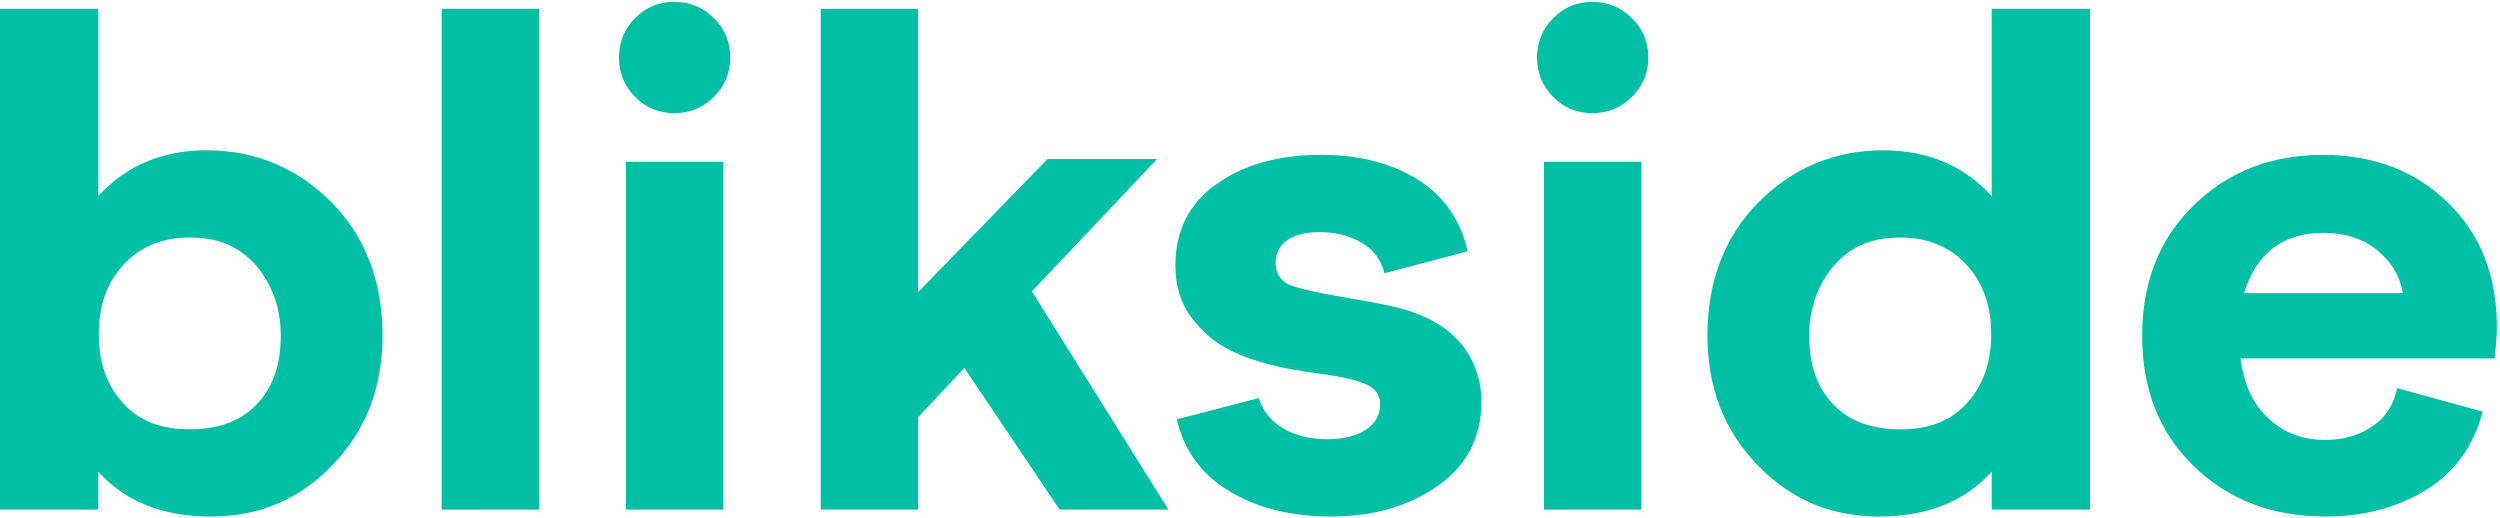
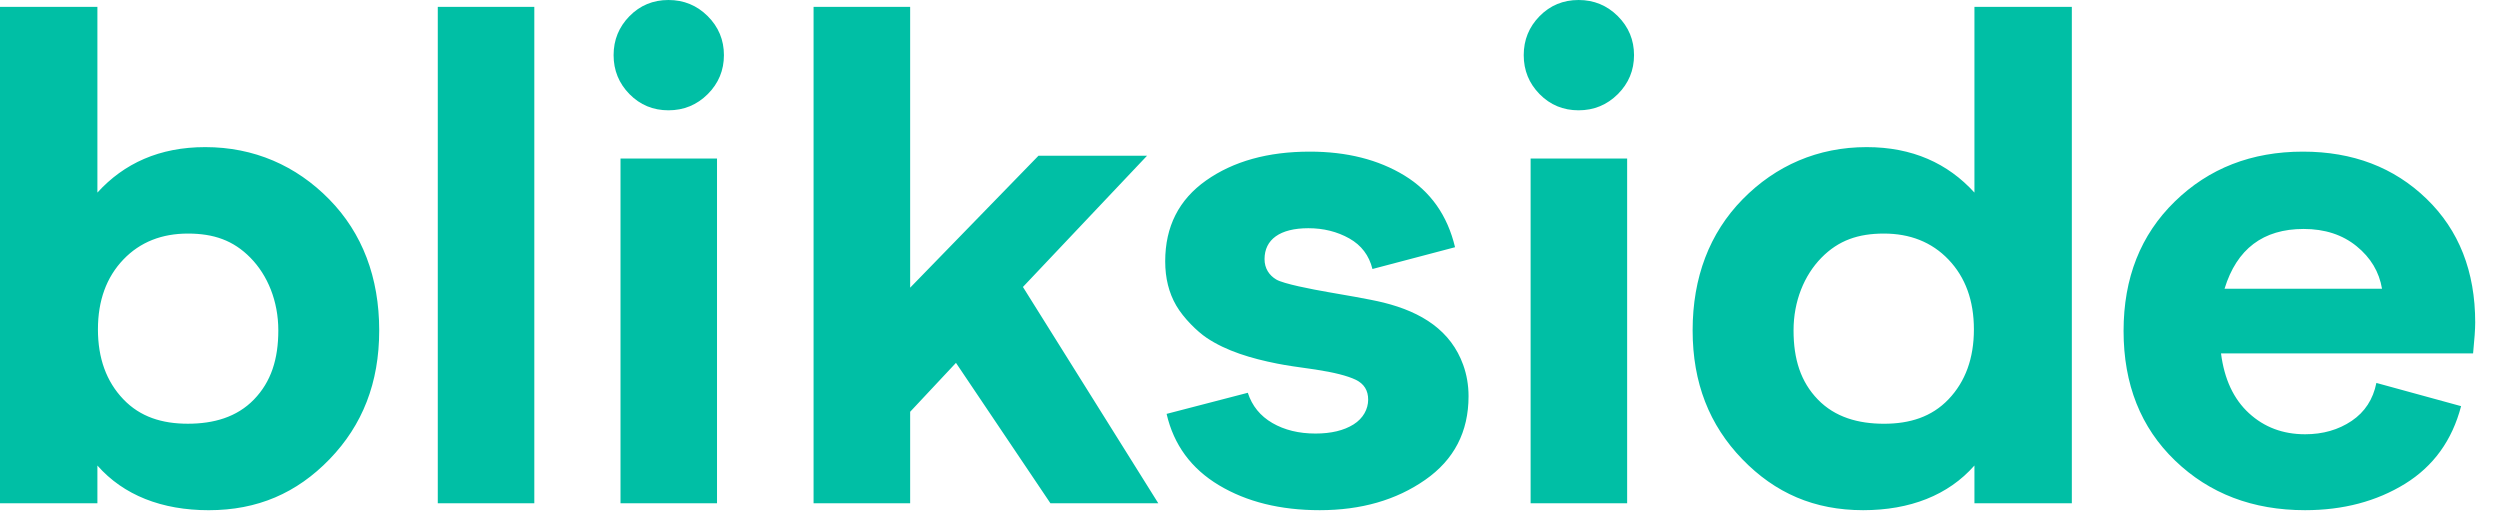
- <svg xmlns="http://www.w3.org/2000/svg" width="87px" height="18px" viewBox="0 0 87 18" version="1.1">
-   <g id="Page-1" stroke="none" stroke-width="1" fill="none" fill-rule="evenodd">
-     <g id="logo_original" transform="translate(-43, -7)" fill="#00BFA5">
-       <path d="M123.917,24.975 C122.083,24.975 120.562,24.395 119.356,23.235 C118.15,22.075 117.547,20.558 117.547,18.682 C117.547,16.823 118.146,15.31 119.344,14.141 C120.542,12.973 122.042,12.389 123.843,12.389 C125.594,12.389 127.04,12.94 128.181,14.043 C129.321,15.145 129.891,16.593 129.891,18.386 C129.891,18.617 129.866,18.978 129.817,19.472 L120.968,19.472 C121.084,20.377 121.41,21.076 121.948,21.569 C122.484,22.063 123.141,22.31 123.918,22.31 C124.546,22.31 125.091,22.153 125.554,21.841 C126.017,21.529 126.306,21.084 126.422,20.508 L129.396,21.323 C129.082,22.524 128.425,23.433 127.425,24.05 C126.425,24.666 125.256,24.975 123.917,24.975 Z M121.092,17.201 L126.619,17.201 C126.52,16.609 126.223,16.111 125.727,15.708 C125.231,15.305 124.612,15.103 123.868,15.103 C122.446,15.103 121.521,15.803 121.092,17.201 Z M112.312,13.826 L112.312,7.306 L115.731,7.306 L115.731,24.732 L112.312,24.732 L112.312,23.407 C111.392,24.453 110.044,24.975 108.403,24.975 C106.696,24.975 105.315,24.378 104.16,23.183 C103.006,21.989 102.419,20.505 102.419,18.663 C102.419,16.805 103.01,15.248 104.173,14.062 C105.337,12.876 106.819,12.23 108.526,12.23 C110.133,12.23 111.375,12.798 112.312,13.826 Z M112.293,18.629 C112.293,17.618 111.996,16.8 111.402,16.178 C110.808,15.557 110.04,15.265 109.137,15.265 C108.233,15.265 107.541,15.501 106.939,16.115 C106.336,16.729 105.961,17.635 105.961,18.664 C105.961,19.676 106.213,20.469 106.816,21.091 C107.419,21.713 108.233,21.941 109.137,21.941 C110.041,21.941 110.809,21.703 111.403,21.081 C111.996,20.459 112.293,19.641 112.293,18.629 Z M96.731,12.631 L100.12,12.631 L100.12,24.733 L96.731,24.733 L96.731,12.631 Z M99.793,10.37 C99.414,10.748 98.954,10.937 98.415,10.937 C97.875,10.937 97.419,10.748 97.047,10.37 C96.676,9.991 96.489,9.535 96.489,9.001 C96.489,8.467 96.676,8.011 97.047,7.633 C97.419,7.254 97.875,7.065 98.415,7.065 C98.954,7.065 99.414,7.254 99.793,7.633 C100.173,8.011 100.362,8.468 100.362,9.001 C100.362,9.535 100.173,9.991 99.793,10.37 Z M89.328,24.975 C87.945,24.975 86.766,24.683 85.791,24.099 C84.816,23.515 84.203,22.68 83.954,21.594 L86.804,20.854 C86.953,21.314 87.241,21.668 87.666,21.915 C88.091,22.161 88.595,22.285 89.179,22.285 C89.729,22.285 90.175,22.178 90.517,21.964 C90.858,21.75 91.027,21.424 91.029,21.1 C91.031,20.771 90.883,20.537 90.591,20.396 C90.299,20.257 89.829,20.137 89.179,20.038 C88.579,19.956 88.128,19.889 87.829,19.829 C86.929,19.649 86.055,19.392 85.356,18.923 C85.033,18.706 84.55,18.236 84.291,17.792 C84.033,17.348 83.904,16.83 83.904,16.238 C83.904,15.02 84.383,14.075 85.342,13.4 C86.3,12.725 87.513,12.388 88.979,12.388 C90.278,12.388 91.387,12.668 92.304,13.227 C93.22,13.787 93.812,14.626 94.079,15.744 L91.179,16.509 C91.062,16.032 90.791,15.674 90.366,15.435 C89.941,15.197 89.462,15.077 88.929,15.077 C87.929,15.077 87.393,15.476 87.391,16.158 C87.39,16.487 87.554,16.731 87.804,16.879 C88.054,17.027 89.039,17.218 89.641,17.323 C90.046,17.393 91.086,17.567 91.571,17.688 C92.924,18.025 93.936,18.681 94.366,19.877 C94.487,20.216 94.553,20.581 94.553,20.975 C94.553,22.226 94.045,23.205 93.028,23.912 C92.012,24.621 90.778,24.975 89.328,24.975 Z M71.56,24.733 L71.56,7.306 L74.95,7.306 L74.95,17.165 L79.454,12.534 L83.266,12.534 L78.91,17.14 L83.661,24.732 L79.875,24.732 L76.559,19.803 L74.95,21.521 L74.95,24.732 L71.56,24.732 L71.56,24.733 Z M64.782,12.631 L68.171,12.631 L68.171,24.733 L64.782,24.733 L64.782,12.631 Z M67.844,10.37 C67.465,10.748 67.005,10.937 66.466,10.937 C65.926,10.937 65.47,10.748 65.098,10.37 C64.726,9.991 64.54,9.535 64.54,9.001 C64.54,8.467 64.726,8.011 65.098,7.633 C65.47,7.254 65.926,7.065 66.466,7.065 C67.005,7.065 67.465,7.254 67.844,7.633 C68.223,8.011 68.413,8.468 68.413,9.001 C68.413,9.535 68.223,9.991 67.844,10.37 Z M58.369,24.733 L58.369,7.306 L61.757,7.306 L61.757,24.733 L58.369,24.733 Z M50.205,12.23 C51.912,12.23 53.395,12.876 54.558,14.063 C55.721,15.249 56.312,16.806 56.312,18.664 C56.312,20.505 55.725,21.989 54.571,23.184 C53.416,24.379 52.035,24.976 50.328,24.976 C48.688,24.976 47.34,24.453 46.419,23.408 L46.419,24.733 L43,24.733 L43,7.306 L46.419,7.306 L46.419,13.826 C47.356,12.798 48.599,12.23 50.205,12.23 Z M47.329,21.08 C47.922,21.702 48.69,21.94 49.594,21.94 C50.498,21.94 51.312,21.713 51.915,21.09 C52.517,20.469 52.77,19.675 52.77,18.663 C52.77,17.635 52.395,16.728 51.793,16.114 C51.19,15.501 50.498,15.265 49.595,15.265 C48.691,15.265 47.923,15.555 47.329,16.178 C46.735,16.8 46.438,17.617 46.438,18.629 C46.438,19.641 46.734,20.459 47.329,21.08 Z" id="Shape" />
-     </g>
-   </g>
+ <svg xmlns="http://www.w3.org/2000/svg" viewBox="0 0 98 20" version="1.1">
+   <path d="M90.357,19.999 C88.309,19.999 86.611,19.352 85.264,18.056 C83.917,16.761 83.244,15.066 83.244,12.972 C83.244,10.896 83.912,9.206 85.251,7.901 C86.588,6.597 88.263,5.944 90.274,5.944 C92.23,5.944 93.845,6.56 95.118,7.791 C96.392,9.022 97.028,10.639 97.028,12.641 C97.028,12.899 97,13.302 96.945,13.854 L87.064,13.854 C87.193,14.864 87.558,15.645 88.158,16.196 C88.757,16.747 89.491,17.023 90.358,17.023 C91.06,17.023 91.668,16.848 92.186,16.499 C92.702,16.151 93.025,15.654 93.154,15.011 L96.475,15.921 C96.124,17.262 95.391,18.277 94.275,18.966 C93.157,19.654 91.852,19.999 90.357,19.999 Z M87.202,11.318 L93.375,11.318 C93.264,10.657 92.932,10.101 92.378,9.651 C91.825,9.201 91.133,8.975 90.303,8.975 C88.714,8.976 87.682,9.757 87.202,11.318 Z M77.398,7.549 L77.398,0.269 L81.216,0.269 L81.216,19.728 L77.398,19.728 L77.398,18.248 C76.371,19.416 74.865,19.999 73.034,19.999 C71.127,19.999 69.585,19.332 68.296,17.998 C67.006,16.664 66.351,15.008 66.351,12.951 C66.351,10.876 67.011,9.138 68.31,7.813 C69.609,6.489 71.264,5.767 73.171,5.767 C74.965,5.767 76.352,6.401 77.398,7.549 Z M77.377,12.913 C77.377,11.783 77.045,10.871 76.382,10.176 C75.719,9.482 74.861,9.156 73.852,9.156 C72.843,9.156 72.07,9.42 71.398,10.105 C70.725,10.791 70.307,11.803 70.307,12.951 C70.307,14.082 70.588,14.968 71.261,15.662 C71.934,16.356 72.844,16.611 73.853,16.611 C74.862,16.611 75.72,16.345 76.383,15.651 C77.045,14.956 77.377,14.043 77.377,12.913 Z M60,6.215 L63.784,6.215 L63.784,19.729 L60,19.729 L60,6.215 Z M63.419,3.69 C62.995,4.112 62.482,4.324 61.88,4.324 C61.277,4.324 60.768,4.112 60.352,3.69 C59.937,3.267 59.73,2.758 59.73,2.161 C59.73,1.565 59.937,1.056 60.352,0.633 C60.767,0.211 61.277,0 61.88,0 C62.482,0 62.995,0.211 63.419,0.633 C63.842,1.056 64.054,1.566 64.054,2.161 C64.054,2.757 63.842,3.267 63.419,3.69 Z M51.733,19.999 C50.188,19.999 48.872,19.673 47.783,19.021 C46.695,18.369 46.01,17.436 45.731,16.224 L48.914,15.397 C49.081,15.911 49.403,16.307 49.877,16.582 C50.352,16.857 50.914,16.995 51.567,16.995 C52.18,16.995 52.678,16.876 53.06,16.637 C53.441,16.398 53.63,16.033 53.632,15.672 C53.635,15.304 53.469,15.043 53.144,14.886 C52.817,14.73 52.293,14.597 51.567,14.486 C50.896,14.394 50.393,14.319 50.059,14.252 C49.054,14.052 48.078,13.765 47.298,13.241 C46.936,12.998 46.397,12.474 46.109,11.978 C45.82,11.482 45.676,10.904 45.676,10.243 C45.676,8.883 46.211,7.827 47.281,7.073 C48.351,6.32 49.706,5.944 51.343,5.944 C52.794,5.944 54.032,6.256 55.056,6.881 C56.079,7.506 56.74,8.443 57.038,9.691 L53.8,10.545 C53.669,10.013 53.366,9.613 52.892,9.346 C52.418,9.08 51.882,8.946 51.287,8.946 C50.17,8.946 49.572,9.391 49.57,10.153 C49.568,10.52 49.752,10.793 50.031,10.958 C50.31,11.124 51.41,11.338 52.082,11.454 C52.535,11.533 53.696,11.727 54.237,11.862 C55.749,12.238 56.878,12.97 57.358,14.306 C57.494,14.684 57.567,15.092 57.567,15.532 C57.567,16.929 57,18.022 55.865,18.812 C54.73,19.604 53.352,19.999 51.733,19.999 Z M31.892,19.729 L31.892,0.269 L35.678,0.269 L35.678,11.277 L40.707,6.106 L44.963,6.106 L40.099,11.249 L45.405,19.728 L41.177,19.728 L37.474,14.224 L35.678,16.142 L35.678,19.728 L31.892,19.728 L31.892,19.729 Z M24.324,6.215 L28.107,6.215 L28.107,19.729 L24.324,19.729 L24.324,6.215 Z M27.743,3.69 C27.319,4.112 26.806,4.324 26.203,4.324 C25.601,4.324 25.092,4.112 24.676,3.69 C24.261,3.267 24.053,2.758 24.053,2.161 C24.053,1.565 24.261,1.056 24.676,0.633 C25.091,0.211 25.6,0 26.203,0 C26.806,0 27.319,0.211 27.743,0.633 C28.166,1.056 28.378,1.566 28.378,2.161 C28.378,2.757 28.166,3.267 27.743,3.69 Z M17.161,19.729 L17.161,0.269 L20.945,0.269 L20.945,19.729 L17.161,19.729 Z M8.046,5.767 C9.952,5.767 11.607,6.489 12.906,7.814 C14.205,9.138 14.865,10.877 14.865,12.951 C14.865,15.008 14.21,16.664 12.921,17.999 C11.631,19.333 10.089,20 8.183,20 C6.351,20 4.846,19.416 3.818,18.249 L3.818,19.729 L0,19.729 L0,0.269 L3.818,0.269 L3.818,7.549 C4.864,6.401 6.252,5.767 8.046,5.767 Z M4.834,15.65 C5.496,16.344 6.354,16.61 7.363,16.61 C8.372,16.61 9.282,16.356 9.955,15.661 C10.627,14.967 10.91,14.08 10.91,12.951 C10.91,11.802 10.491,10.79 9.818,10.105 C9.146,9.419 8.372,9.156 7.364,9.156 C6.355,9.156 5.498,9.48 4.834,10.175 C4.171,10.87 3.839,11.783 3.839,12.912 C3.839,14.043 4.17,14.956 4.834,15.65 Z" fill="#00BFA5" fill-rule="evenodd" />
</svg>
